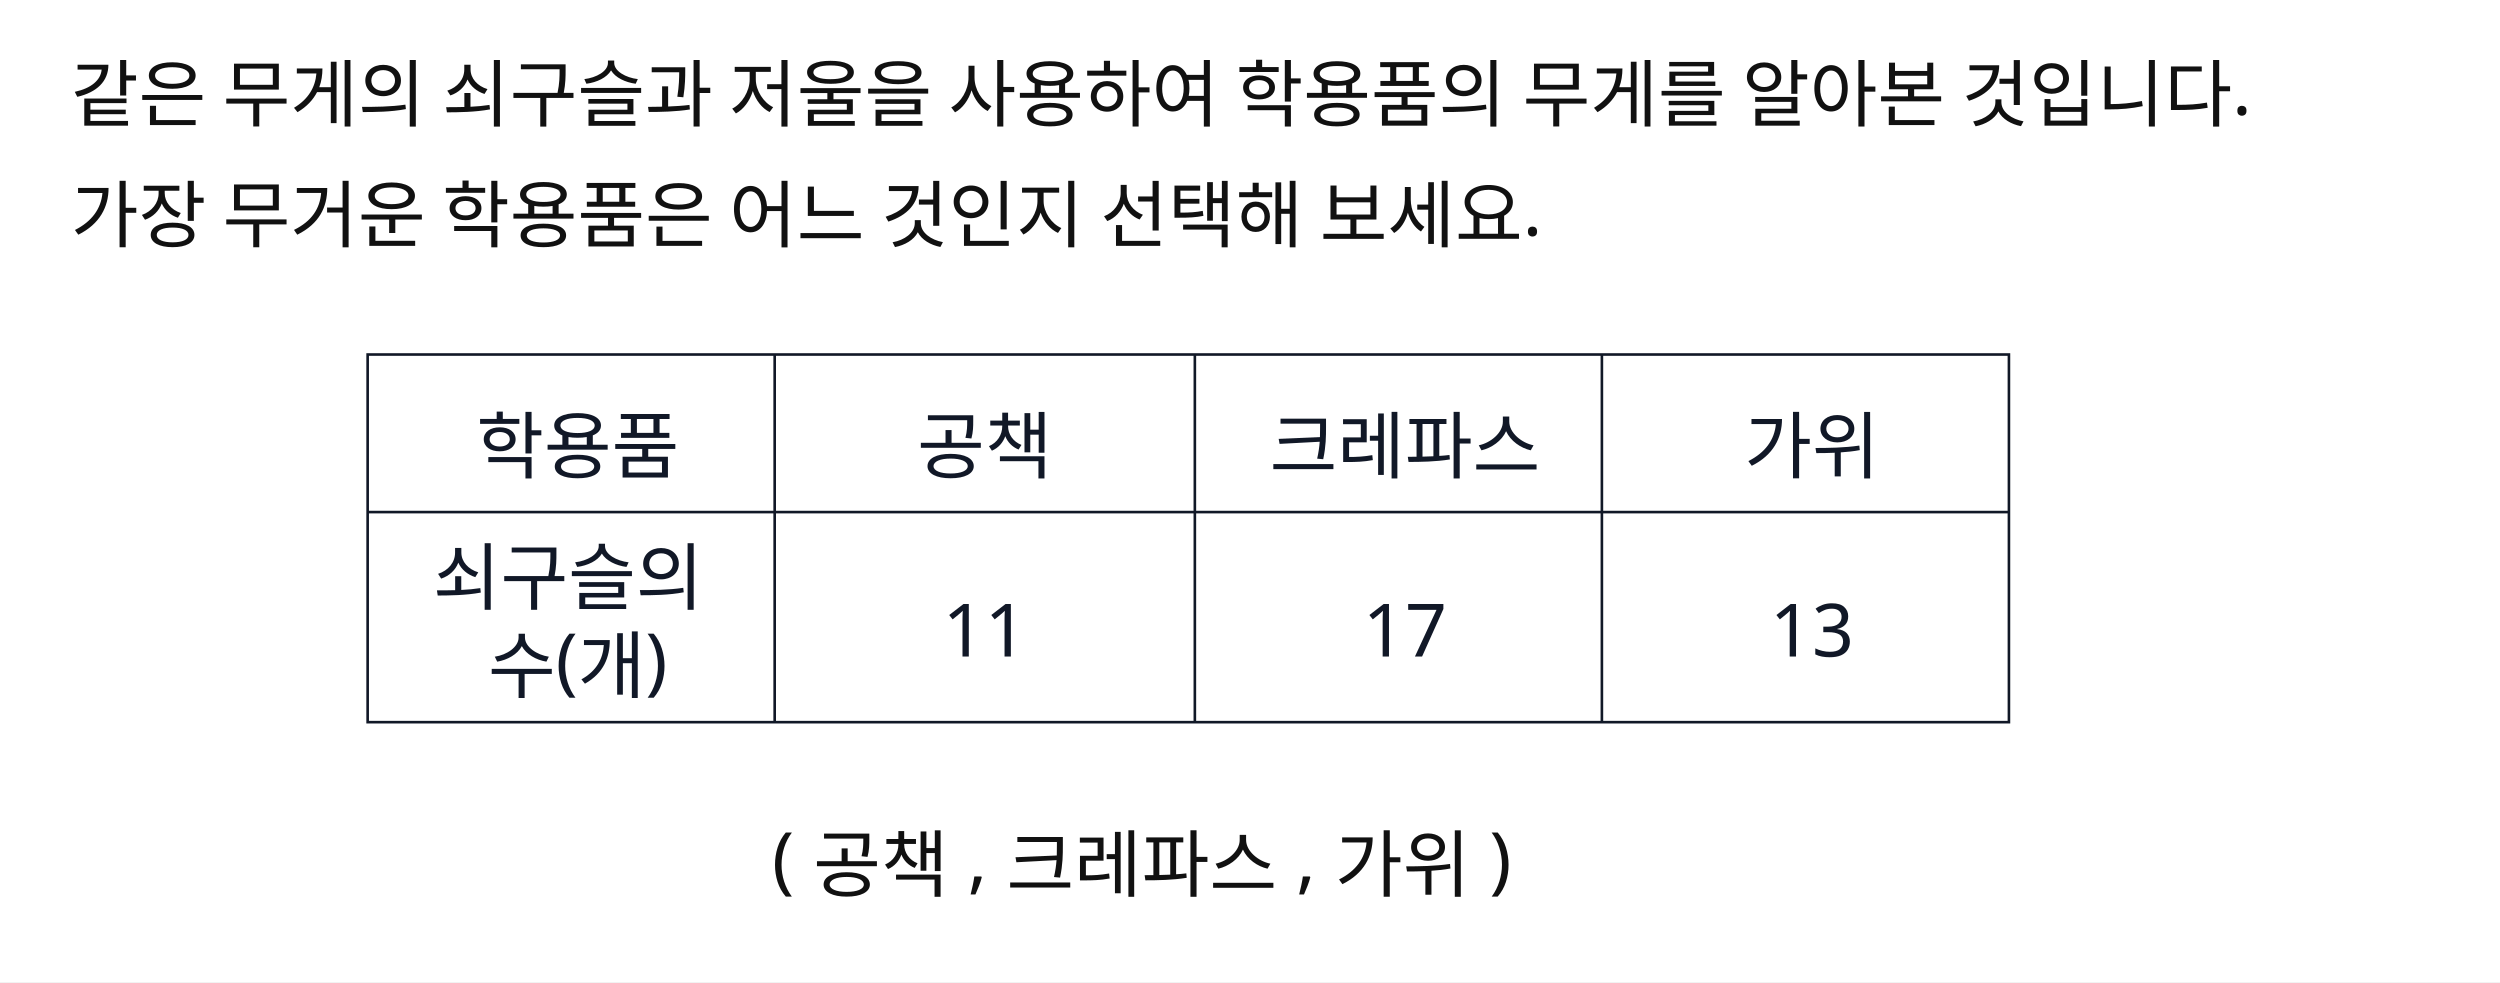
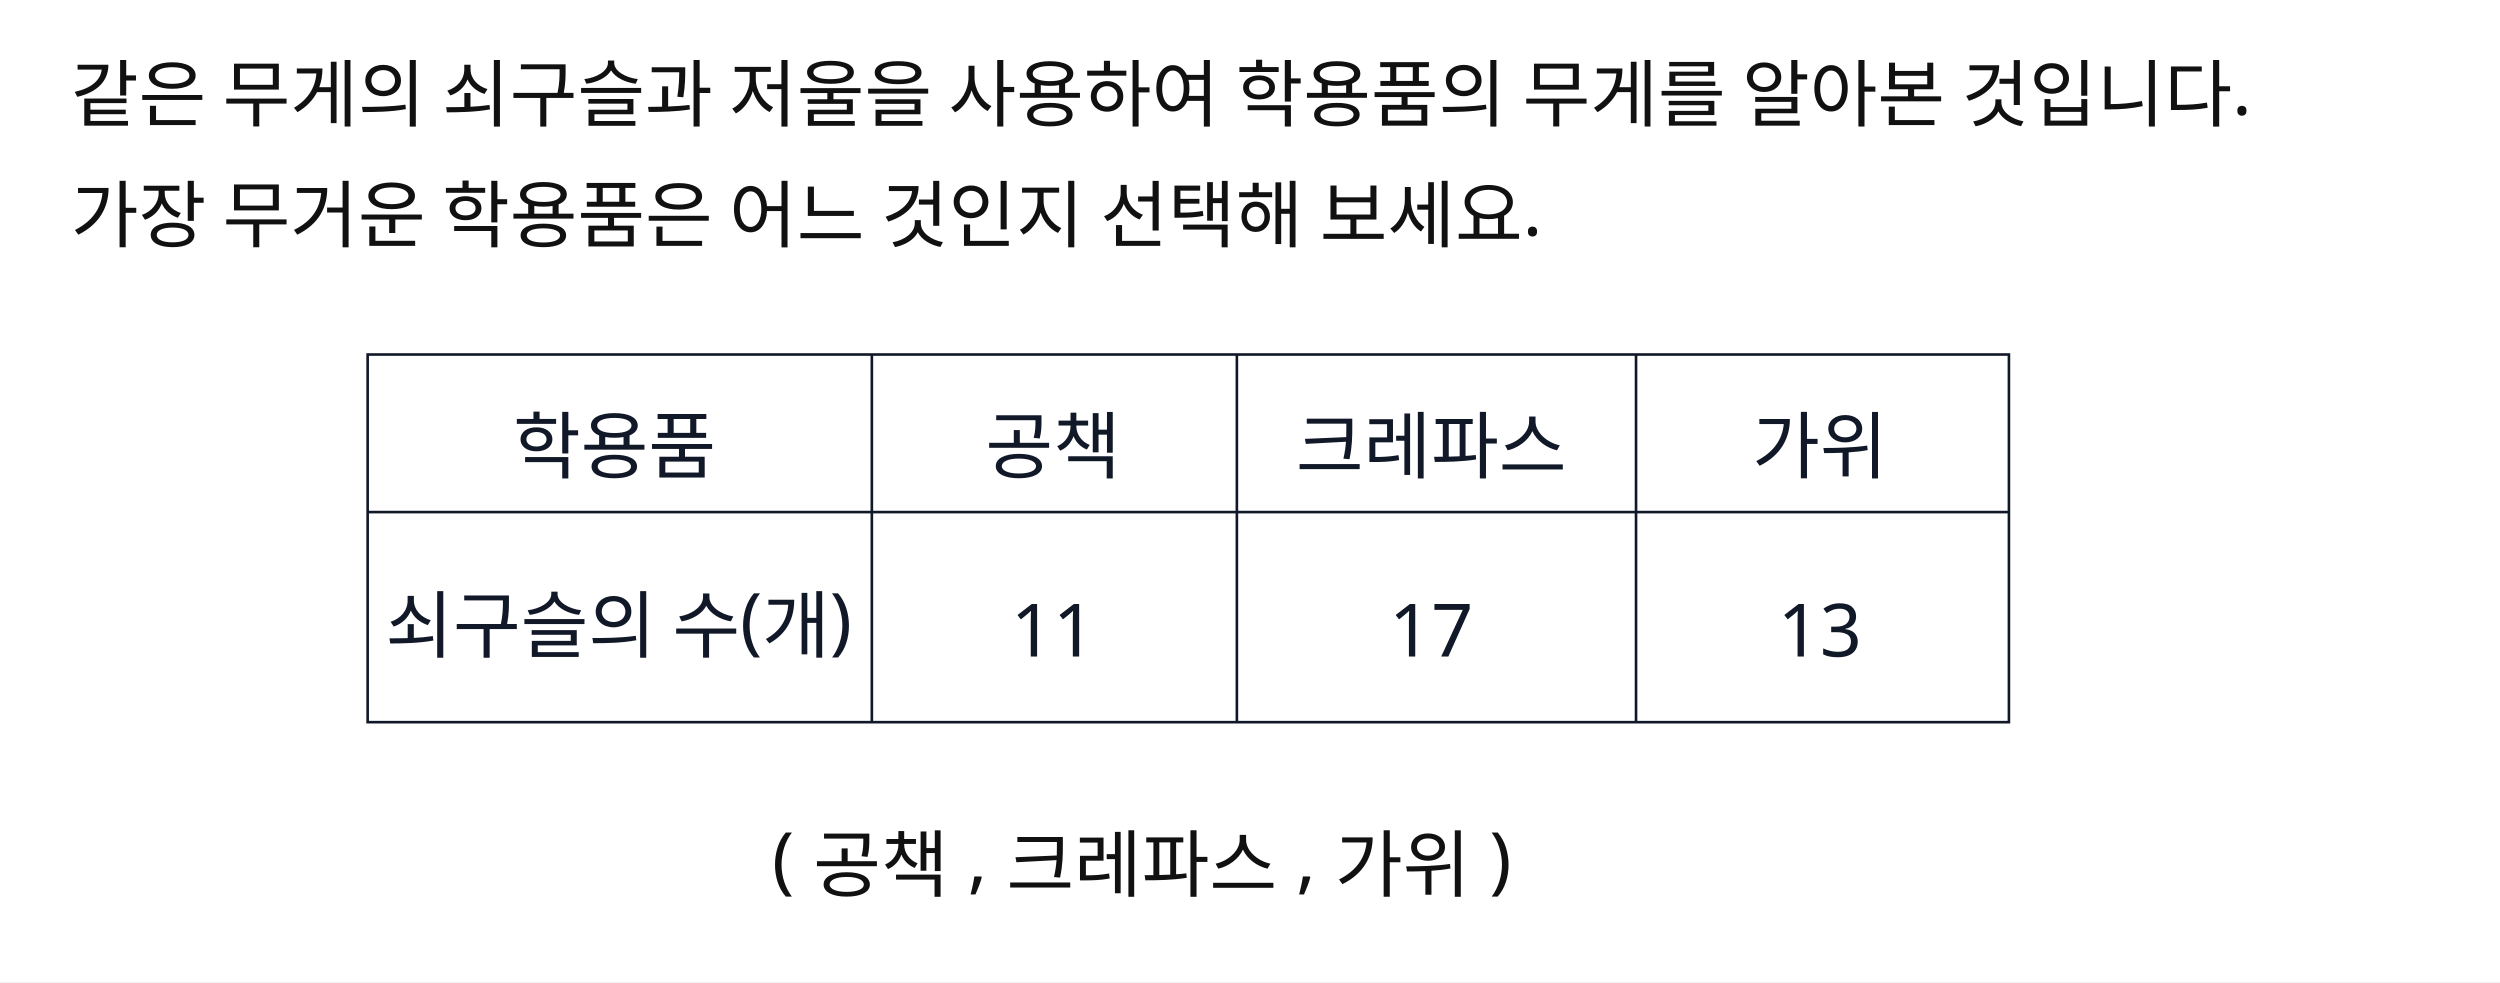
<svg xmlns="http://www.w3.org/2000/svg" width="952" height="374" viewBox="0 0 952 374">
  <rect x="0" y="0" width="952" height="374" fill="#FFFFFF" />
  <rect id="slot.table.outer.rect" x="140" y="135" width="625" height="140" fill="#ffffff" stroke="#111827" stroke-width="1" />
  <rect id="slot.table.r1c1.fill.rect" x="140" y="135" width="155" height="60" fill="none" stroke="none" stroke-width="0" />
  <rect id="slot.table.r1c2.fill.rect" x="295" y="135" width="160" height="60" fill="none" stroke="none" stroke-width="0" />
  <rect id="slot.table.r1c3.fill.rect" x="455" y="135" width="155" height="60" fill="none" stroke="none" stroke-width="0" />
  <rect id="slot.table.r1c4.fill.rect" x="610" y="135" width="155" height="60" fill="none" stroke="none" stroke-width="0" />
  <rect id="slot.table.r2c1.fill.rect" x="140" y="195" width="155" height="80" fill="none" stroke="none" stroke-width="0" />
  <rect id="slot.table.r2c2.fill.rect" x="295" y="195" width="160" height="80" fill="none" stroke="none" stroke-width="0" />
  <rect id="slot.table.r2c3.fill.rect" x="455" y="195" width="155" height="80" fill="none" stroke="none" stroke-width="0" />
  <rect id="slot.table.r2c4.fill.rect" x="610" y="195" width="155" height="80" fill="none" stroke="none" stroke-width="0" />
-   <line id="slot.table.v1.line" x1="295" y1="135" x2="295" y2="275" stroke="#111827" stroke-width="1" />
-   <line id="slot.table.v2.line" x1="455" y1="135" x2="455" y2="275" stroke="#111827" stroke-width="1" />
-   <line id="slot.table.v3.line" x1="610" y1="135" x2="610" y2="275" stroke="#111827" stroke-width="1" />
+   <line id="slot.table.v1.line" x1="332" y1="135" x2="332" y2="275" stroke="#111827" stroke-width="1" />
+   <line id="slot.table.v2.line" x1="471" y1="135" x2="471" y2="275" stroke="#111827" stroke-width="1" />
+   <line id="slot.table.v3.line" x1="623" y1="135" x2="623" y2="275" stroke="#111827" stroke-width="1" />
  <line id="slot.table.h1.line" x1="140" y1="195" x2="765" y2="195" stroke="#111827" stroke-width="1" />
-   <text id="slot.q1.text" x="27" y="46" fill="#111111" font-family="Noto Sans KR, sans-serif" font-size="28">같은 무게의 쇠구슬과 저울을 사용하여 학용품의 무게를 알아본 것입니다.</text>
-   <text id="slot.q2.text" x="27" y="92" fill="#111111" font-family="Noto Sans KR, sans-serif" font-size="28">가장 무거운 학용품은 어느 것인지 선택해 보세요.</text>
-   <text id="slot.table.r1c1.text" x="220" y="180" fill="#111827" font-family="Noto Sans KR, sans-serif" font-size="28" max_width="135" text-anchor="middle">학용품</text>
-   <text id="slot.table.r1c2.text" x="375" y="180" fill="#111827" font-family="Noto Sans KR, sans-serif" font-size="28" max_width="140" text-anchor="middle">공책</text>
-   <text id="slot.table.r1c3.text" x="535" y="180" fill="#111827" font-family="Noto Sans KR, sans-serif" font-size="28" max_width="135" text-anchor="middle">크레파스</text>
-   <text id="slot.table.r1c4.text" x="690" y="180" fill="#111827" font-family="Noto Sans KR, sans-serif" font-size="28" max_width="135" text-anchor="middle">가위</text>
-   <text id="slot.table.r2c1.text" x="220" y="230" fill="#111827" font-family="Noto Sans KR, sans-serif" font-size="28" max_width="135" text-anchor="middle" data-raw-text="쇠구슬의 수(개)">
-     <tspan x="220" dy="0">쇠구슬의</tspan>
-     <tspan x="220" dy="1.2em">수(개)</tspan>
-   </text>
-   <text id="slot.table.r2c2.text" x="375" y="250" fill="#111827" font-family="Noto Sans KR, sans-serif" font-size="28" max_width="140" text-anchor="middle">11</text>
-   <text id="slot.table.r2c3.text" x="535" y="250" fill="#111827" font-family="Noto Sans KR, sans-serif" font-size="28" max_width="135" text-anchor="middle">17</text>
-   <text id="slot.table.r2c4.text" x="690" y="250" fill="#111827" font-family="Noto Sans KR, sans-serif" font-size="28" max_width="135" text-anchor="middle">13</text>
-   <text id="slot.choice.text" x="294" y="337" fill="#111111" font-family="Noto Sans KR, sans-serif" font-size="28">( 공책 , 크레파스 , 가위 )</text>
+   <text id="slot.q1.text" x="27" y="46" fill="#111111" font-family="Noto Sans KR, sans-serif" font-size="28" max_width="786.24">같은 무게의 쇠구슬과 저울을 사용하여 학용품의 무게를 알아본 것입니다.</text>
+   <text id="slot.q2.text" x="27" y="92" fill="#111111" font-family="Noto Sans KR, sans-serif" font-size="28" max_width="544.32">가장 무거운 학용품은 어느 것인지 선택해 보세요.</text>
+   <text id="slot.table.r1c1.text" x="234" y="180" fill="#111827" font-family="Noto Sans KR, sans-serif" font-size="28" max_width="135" text-anchor="middle">학용품</text>
+   <text id="slot.table.r1c2.text" x="401" y="180" fill="#111827" font-family="Noto Sans KR, sans-serif" font-size="28" max_width="140" text-anchor="middle">공책</text>
+   <text id="slot.table.r1c3.text" x="545" y="180" fill="#111827" font-family="Noto Sans KR, sans-serif" font-size="28" max_width="135" text-anchor="middle">크레파스</text>
+   <text id="slot.table.r1c4.text" x="693" y="180" fill="#111827" font-family="Noto Sans KR, sans-serif" font-size="28" max_width="135" text-anchor="middle">가위</text>
+   <text id="slot.table.r2c1.text" x="235.582" y="248.258" fill="#111827" font-family="Noto Sans KR, sans-serif" font-size="28" max_width="135" text-anchor="middle">쇠구슬의 수(개)</text>
+   <text id="slot.table.r2c2.text" x="401" y="250" fill="#111827" font-family="Noto Sans KR, sans-serif" font-size="28" max_width="140" text-anchor="middle">11</text>
+   <text id="slot.table.r2c3.text" x="545" y="250" fill="#111827" font-family="Noto Sans KR, sans-serif" font-size="28" max_width="135" text-anchor="middle">17</text>
+   <text id="slot.table.r2c4.text" x="693" y="250" fill="#111827" font-family="Noto Sans KR, sans-serif" font-size="28" max_width="135" text-anchor="middle">13</text>
+   <text id="slot.choice.text" x="294" y="337" fill="#111111" font-family="Noto Sans KR, sans-serif" font-size="28" max_width="362.88">( 공책 , 크레파스 , 가위 )</text>
</svg>
